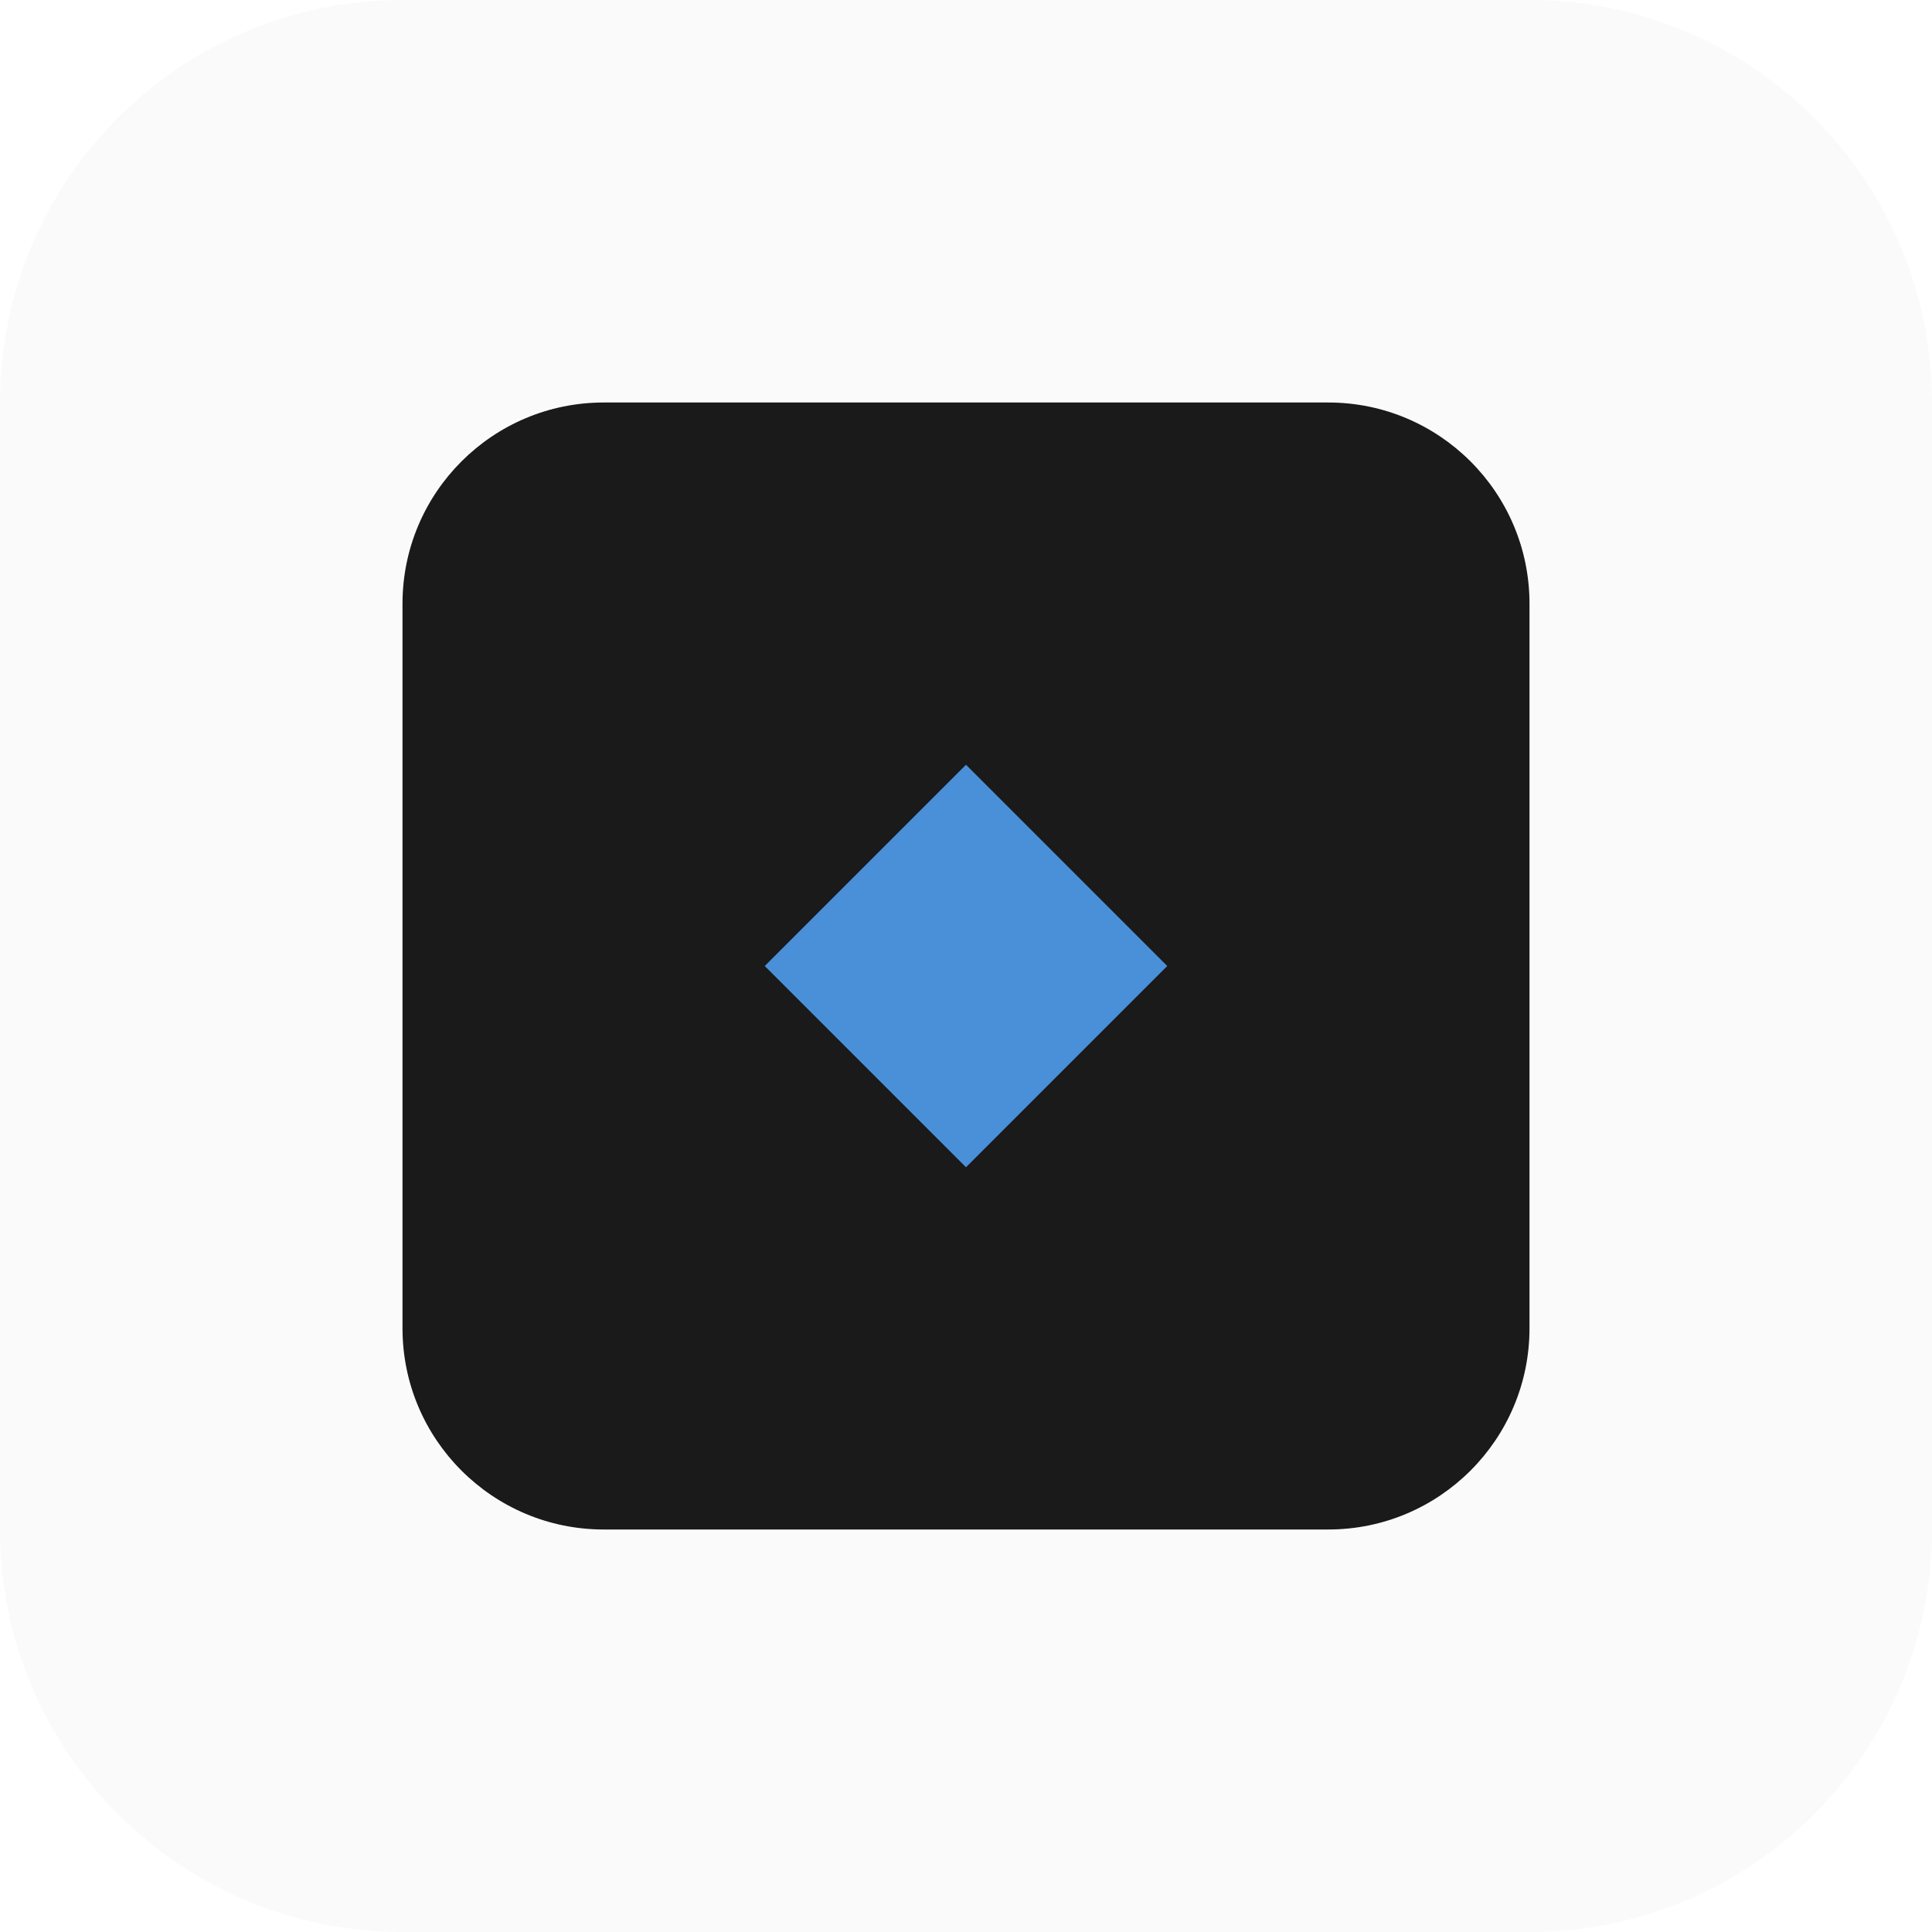
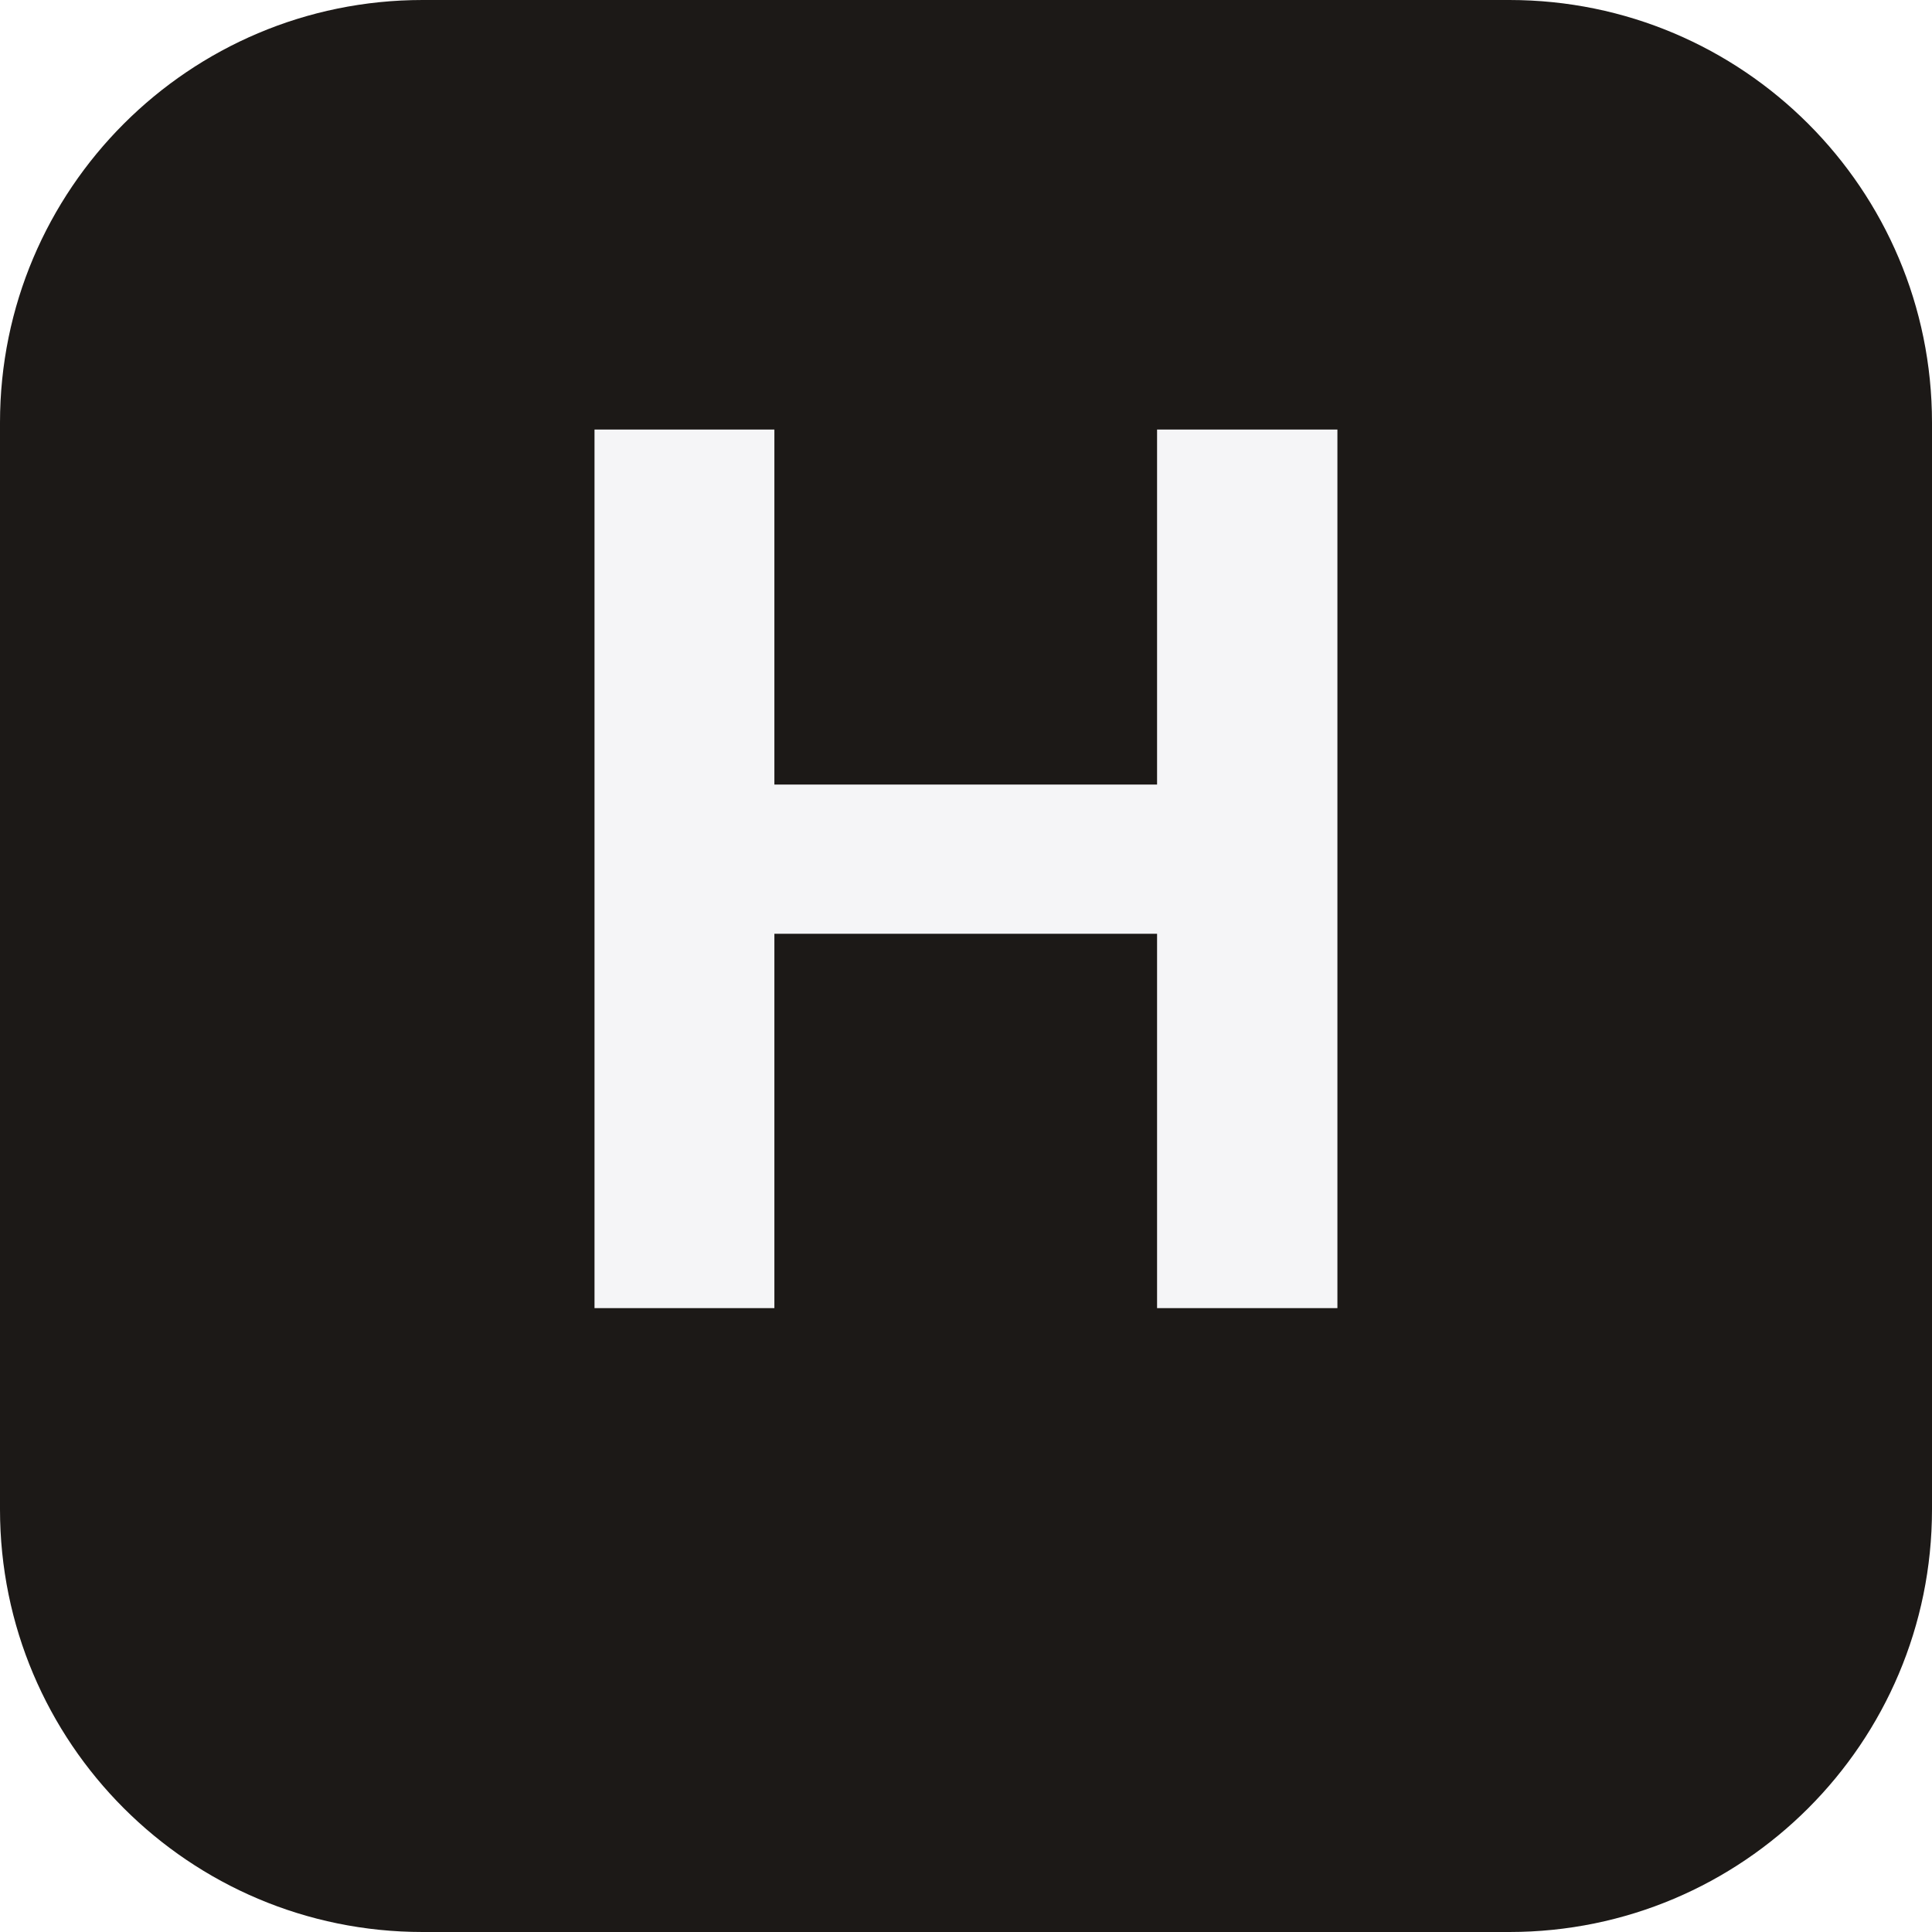
<svg xmlns="http://www.w3.org/2000/svg" viewBox="0 0 192 192" fill="none">
-   <rect width="192" height="192" rx="40" fill="#fafafa" />
-   <rect x="40" y="40" width="112" height="112" rx="20" fill="#1a1a1a" />
-   <path d="M76 96 L96 76 L116 96 L96 116 Z" fill="#4a90d9" />
+   <rect width="192" height="192" rx="42" fill="#1c1917" />
+   <text x="96" y="130" font-family="-apple-system, SF Pro Display, system-ui, sans-serif" font-size="120" font-weight="700" fill="#f5f5f7" text-anchor="middle" letter-spacing="-4">H</text>
</svg>
